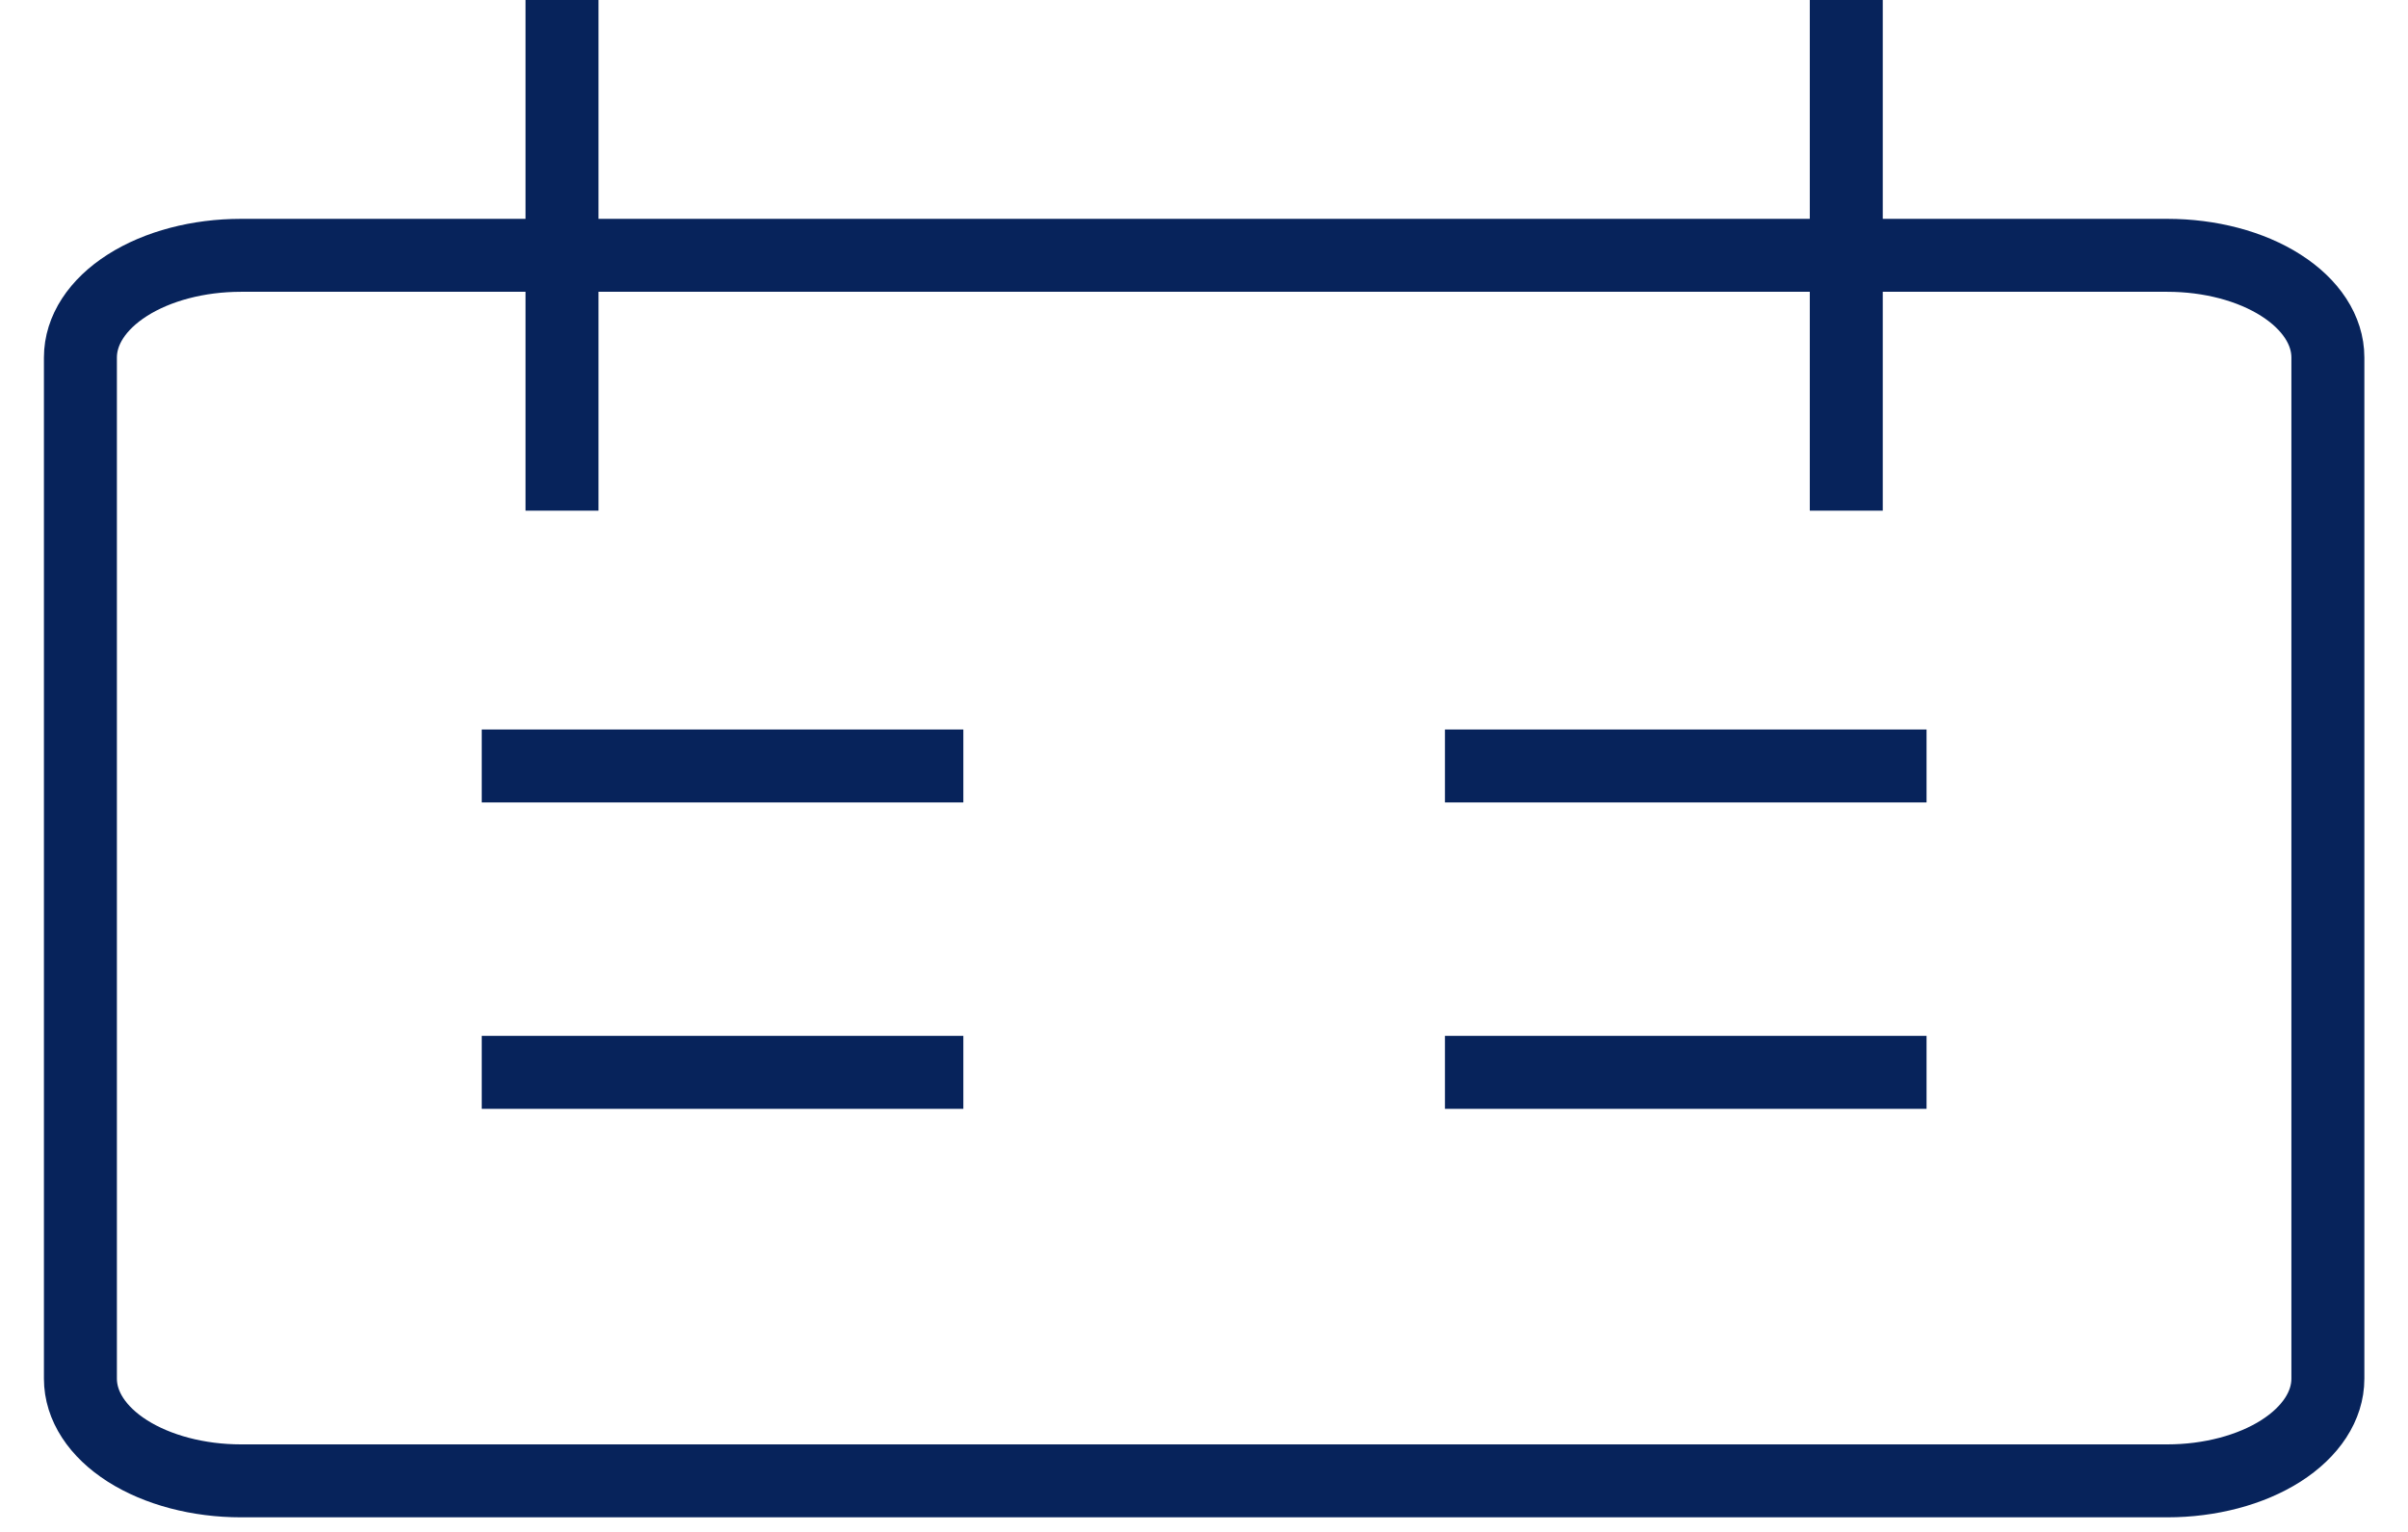
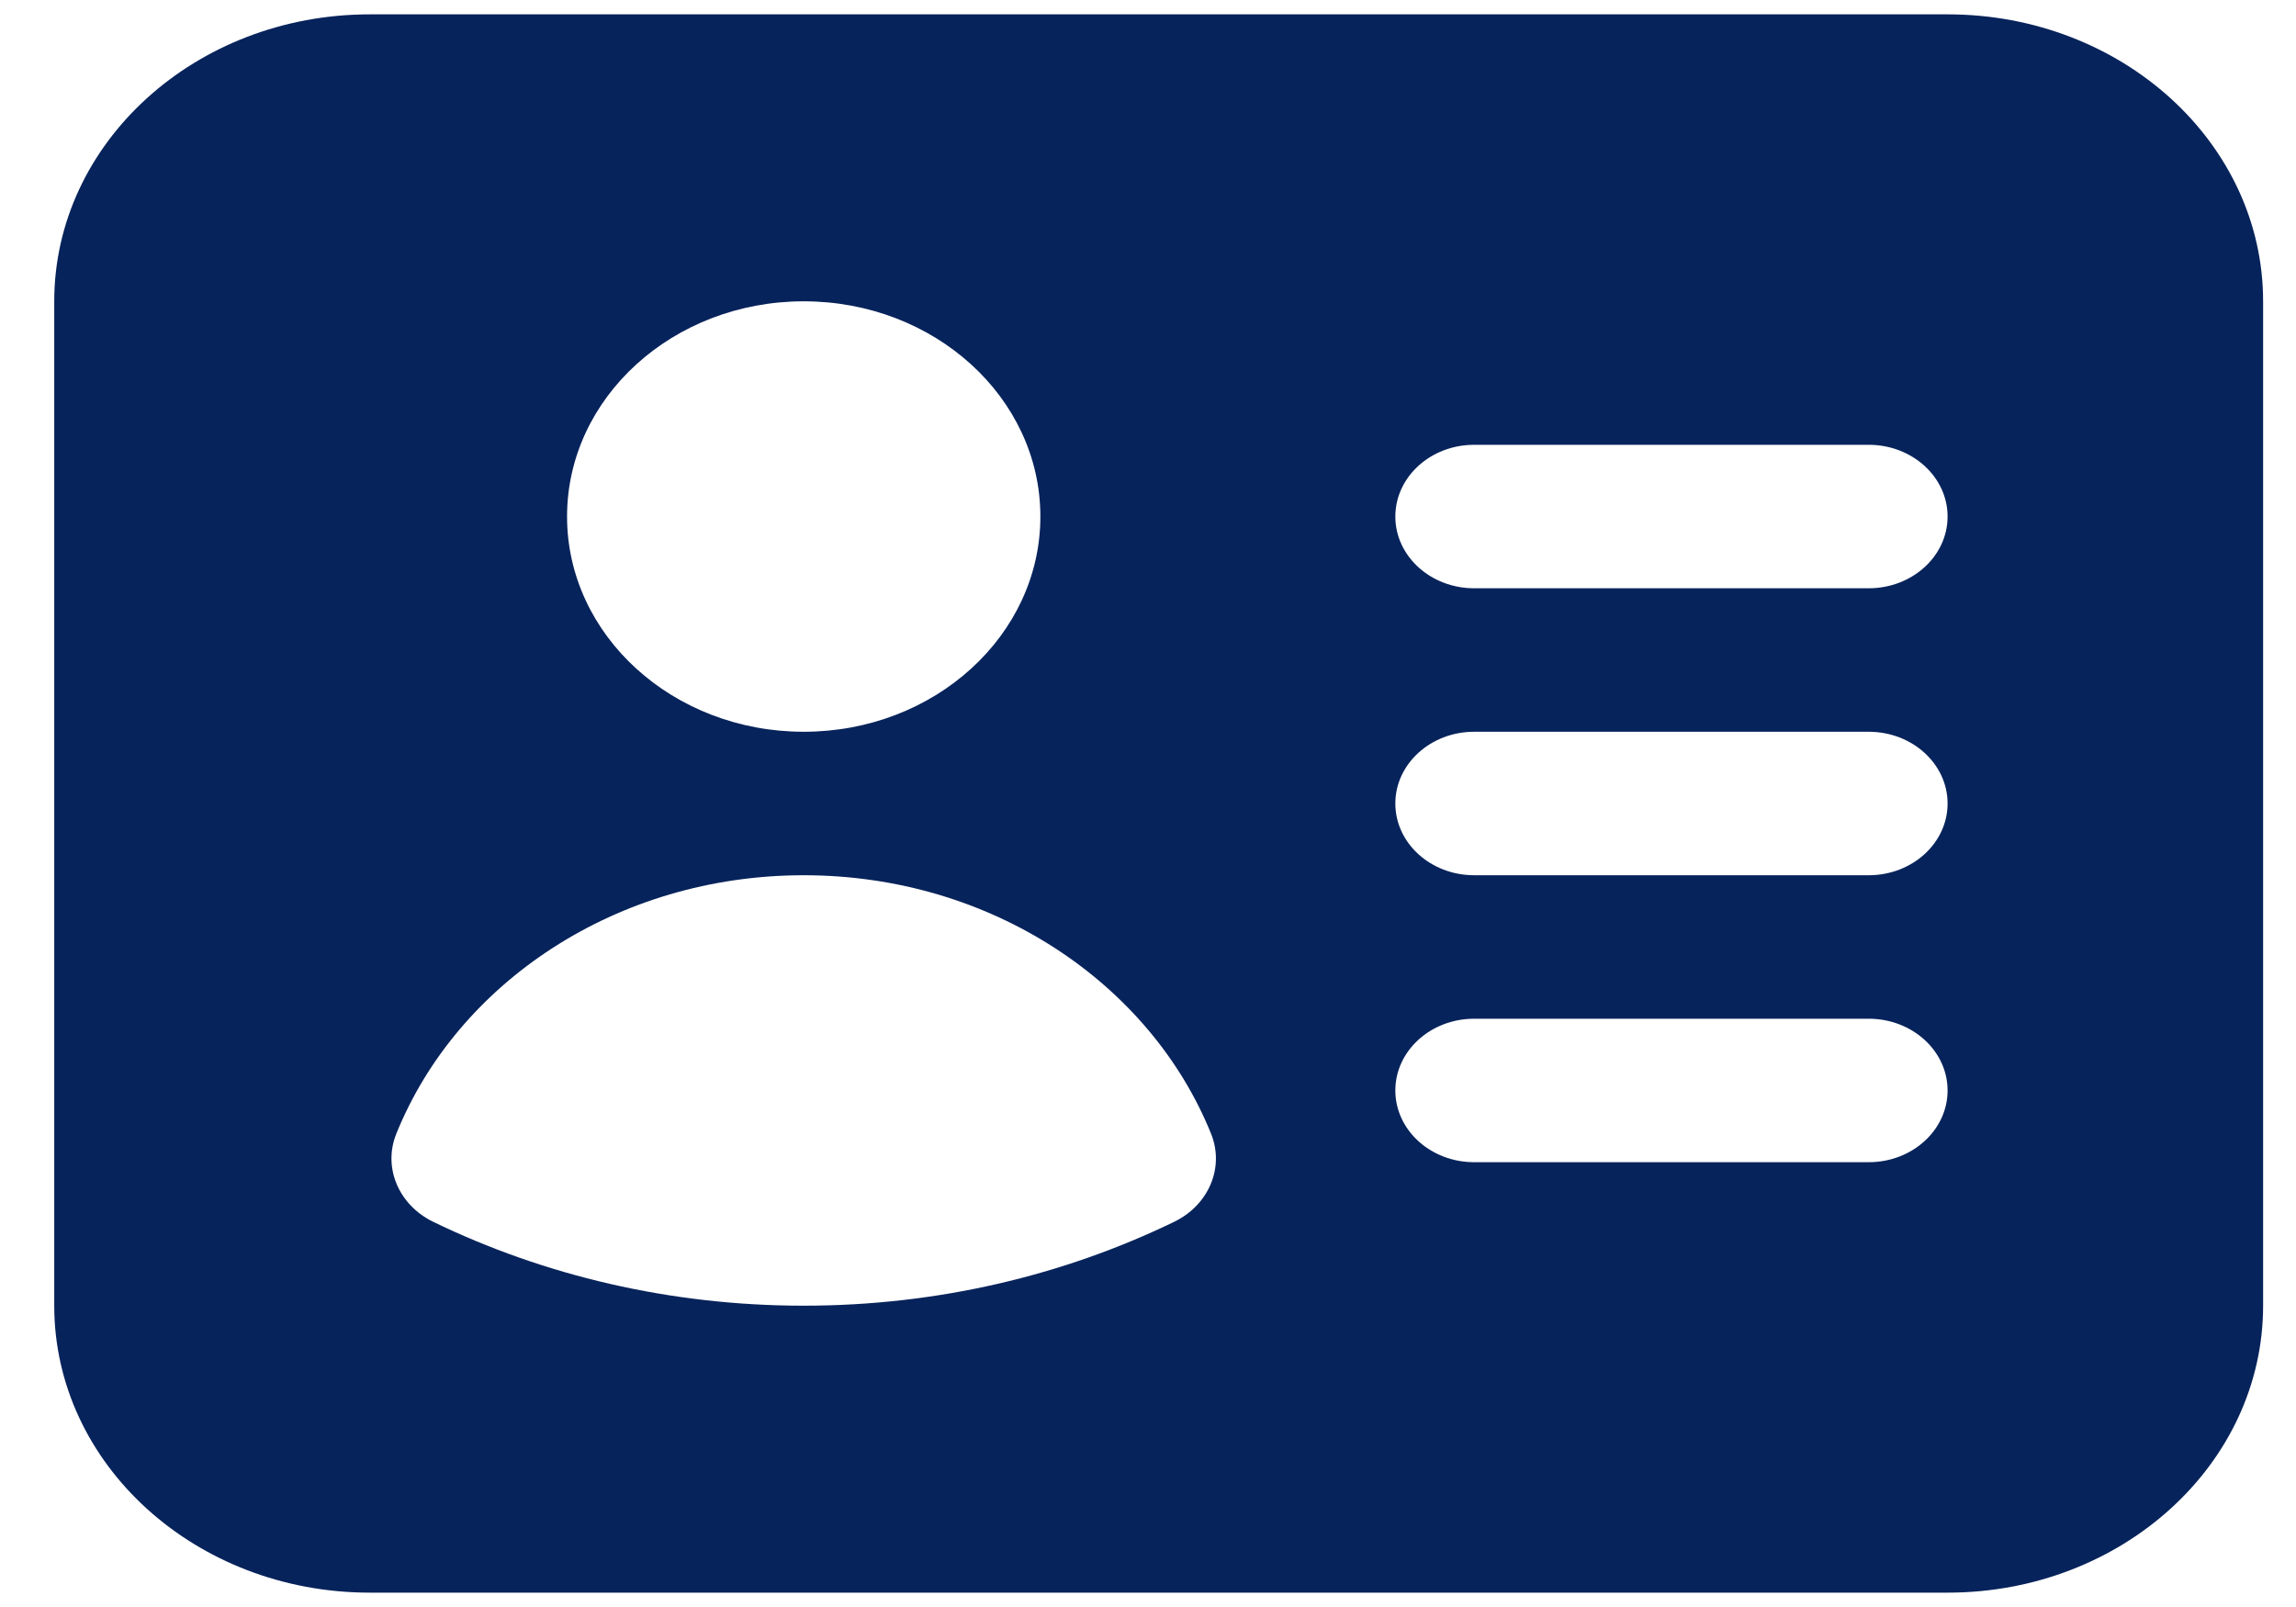
- <svg xmlns="http://www.w3.org/2000/svg" width="33" height="21" viewBox="0 0 33 21" fill="none">
-   <path d="M7.702 0V7M25.302 0V7M6.602 10.5H13.202M26.402 10.5H19.802M6.602 14.7H13.202M19.802 14.7H26.402M3.302 3.5H29.702C30.285 3.5 30.845 3.647 31.257 3.91C31.67 4.173 31.902 4.529 31.902 4.9V18.9C31.902 19.271 31.67 19.627 31.257 19.89C30.845 20.152 30.285 20.3 29.702 20.3H3.302C2.718 20.3 2.159 20.152 1.746 19.89C1.333 19.627 1.102 19.271 1.102 18.9V4.9C1.102 4.529 1.333 4.173 1.746 3.91C2.159 3.647 2.718 3.5 3.302 3.5Z" stroke="#07235B" />
+ <svg xmlns="http://www.w3.org/2000/svg" width="40" height="28" viewBox="0 0 40 28" fill="none">
+   <path fill-rule="evenodd" clip-rule="evenodd" d="M6.443 0.25C3.407 0.25 0.945 2.489 0.945 5.25V22.75C0.945 25.511 3.407 27.75 6.443 27.75H33.93C36.966 27.75 39.427 25.511 39.427 22.75V5.25C39.427 2.489 36.966 0.25 33.93 0.25H6.443ZM14.002 5.25C11.725 5.25 9.879 6.929 9.879 9C9.879 11.071 11.725 12.75 14.002 12.75C16.279 12.75 18.125 11.071 18.125 9C18.125 6.929 16.279 5.25 14.002 5.25ZM6.904 19.755C7.965 17.127 10.741 15.25 14.002 15.25C17.262 15.25 20.038 17.127 21.099 19.755C21.335 20.34 21.061 20.995 20.455 21.289C18.529 22.222 16.331 22.75 14.002 22.75C11.672 22.75 9.474 22.222 7.548 21.289C6.943 20.995 6.668 20.34 6.904 19.755ZM25.683 7.75C24.924 7.75 24.309 8.31 24.309 9C24.309 9.69 24.924 10.25 25.683 10.25H32.555C33.314 10.25 33.93 9.69 33.93 9C33.93 8.31 33.314 7.75 32.555 7.75H25.683ZM24.309 14C24.309 13.31 24.924 12.75 25.683 12.75H32.555C33.314 12.75 33.93 13.31 33.93 14C33.93 14.69 33.314 15.25 32.555 15.25H25.683C24.924 15.25 24.309 14.69 24.309 14ZM25.683 17.75C24.924 17.75 24.309 18.31 24.309 19C24.309 19.69 24.924 20.25 25.683 20.25H32.555C33.314 20.25 33.93 19.69 33.93 19C33.93 18.31 33.314 17.75 32.555 17.75H25.683Z" fill="#07235B" />
</svg>
